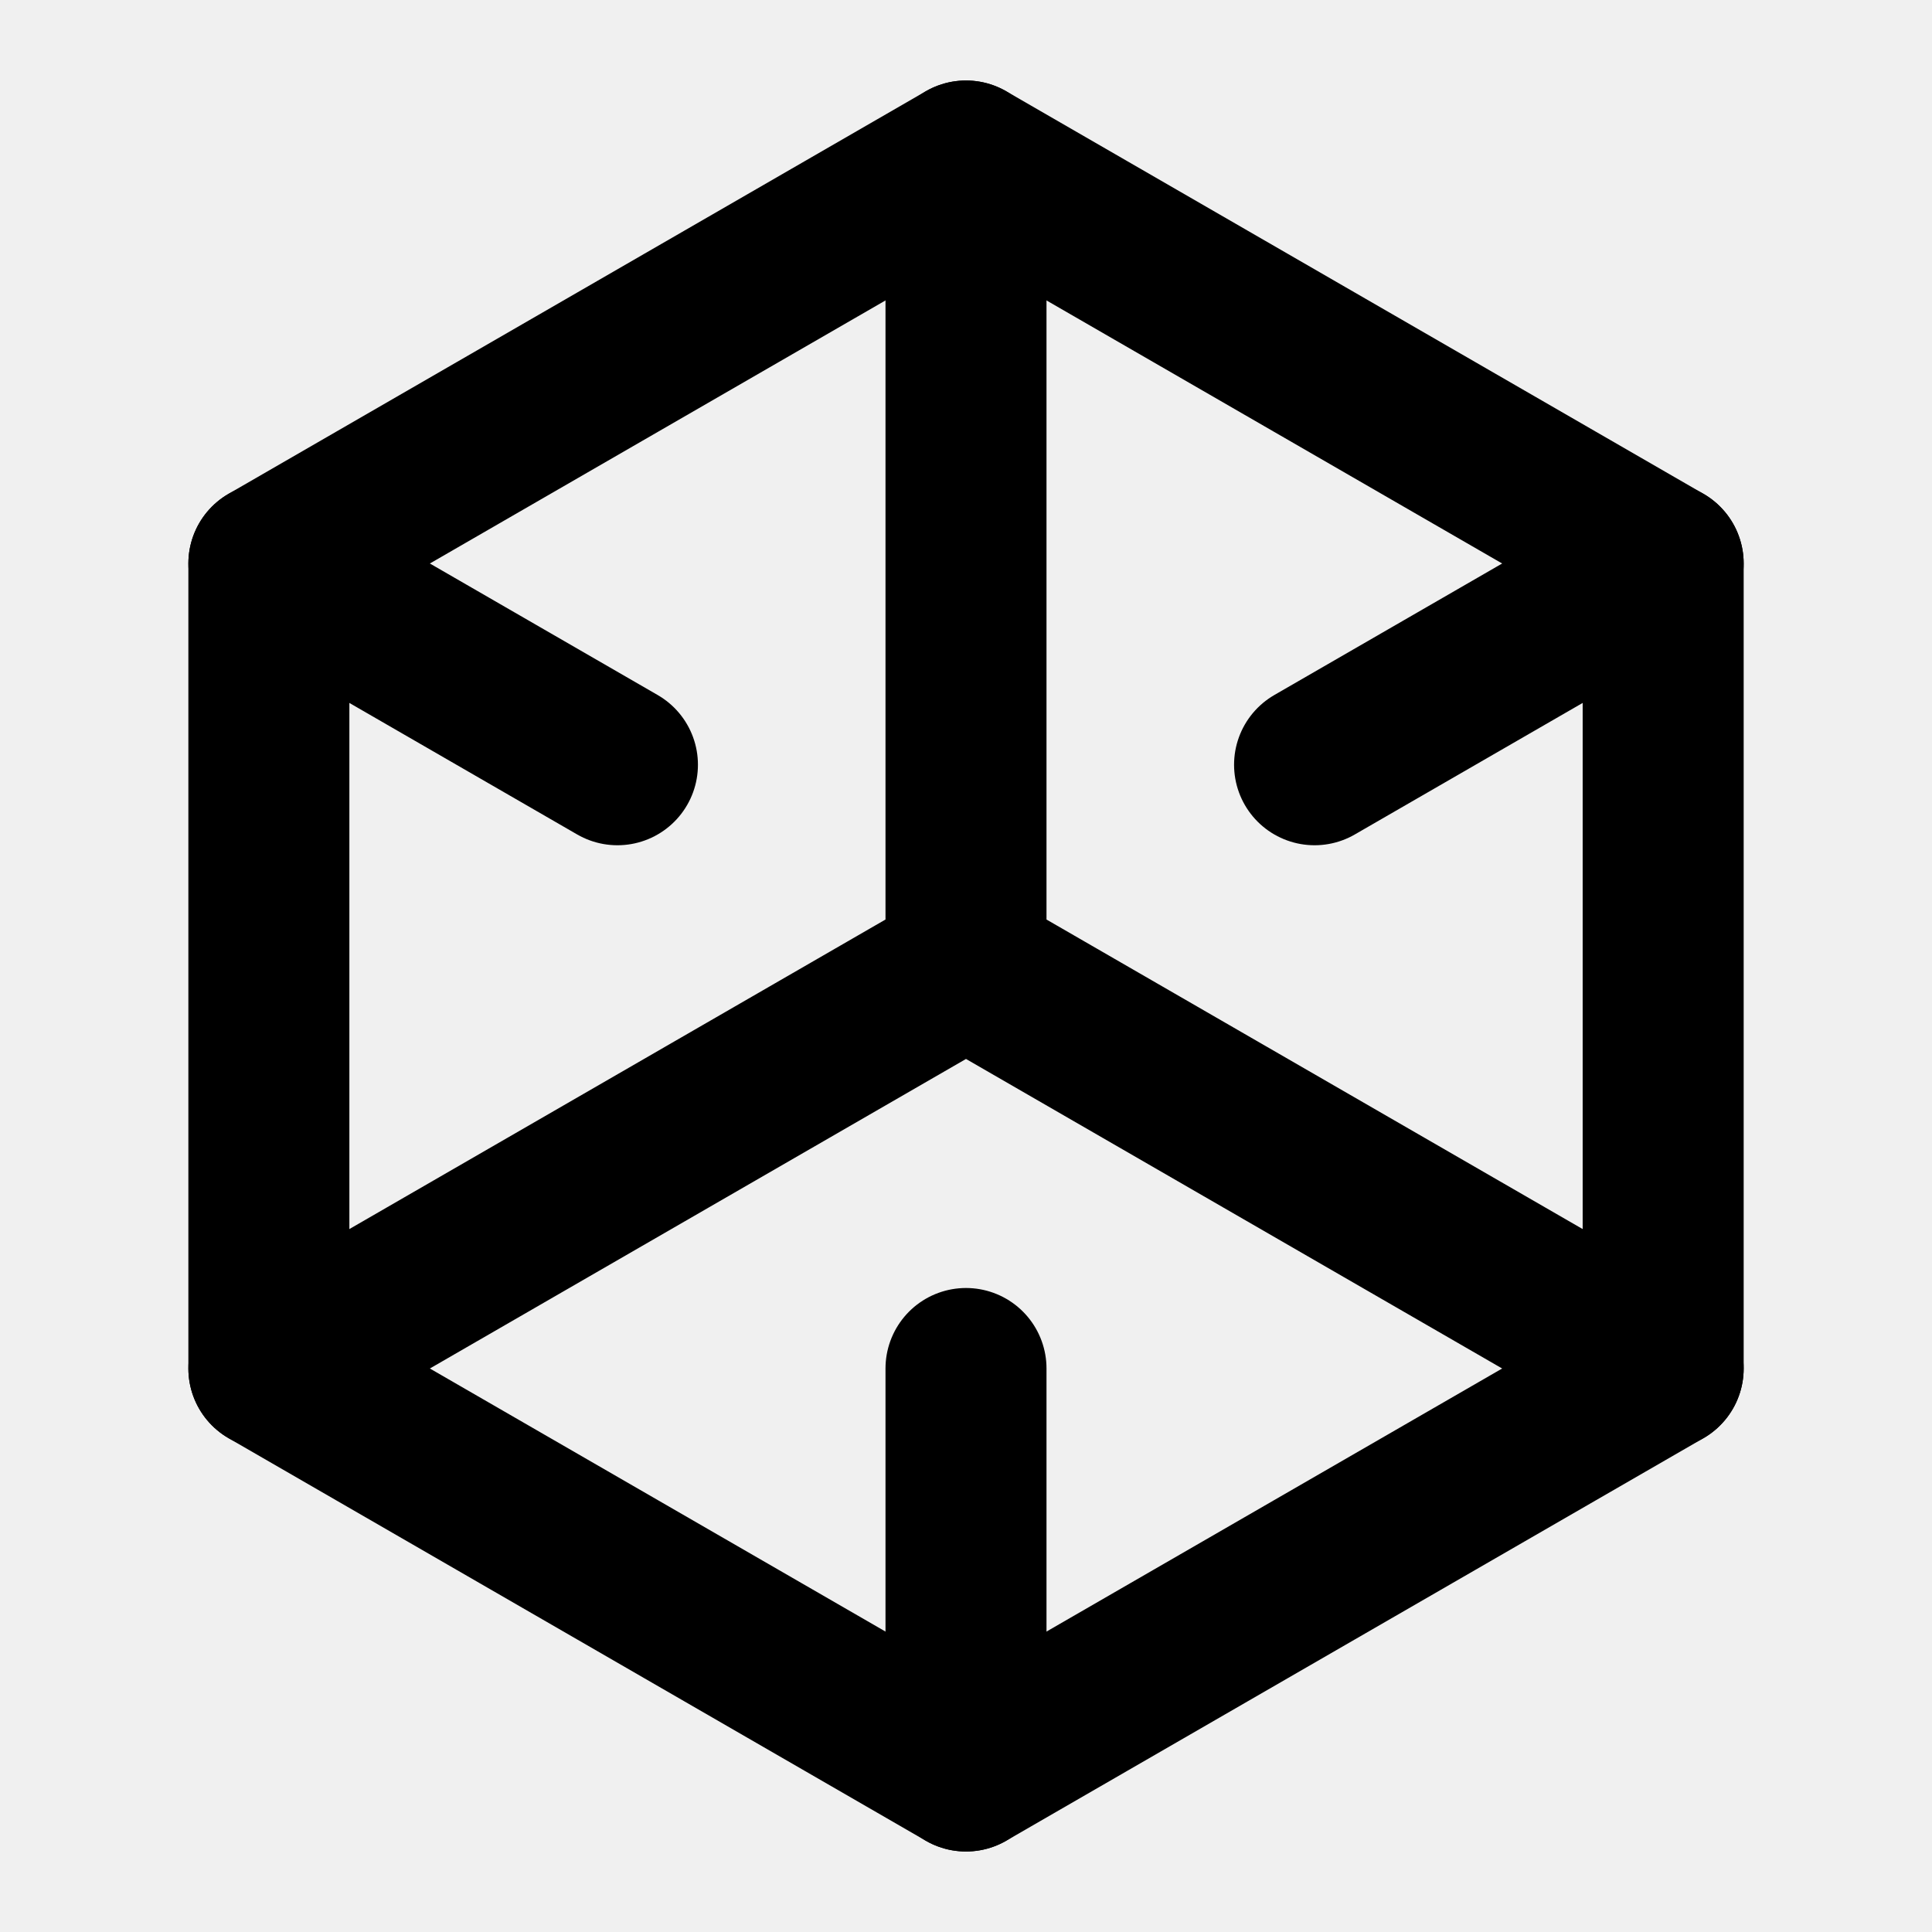
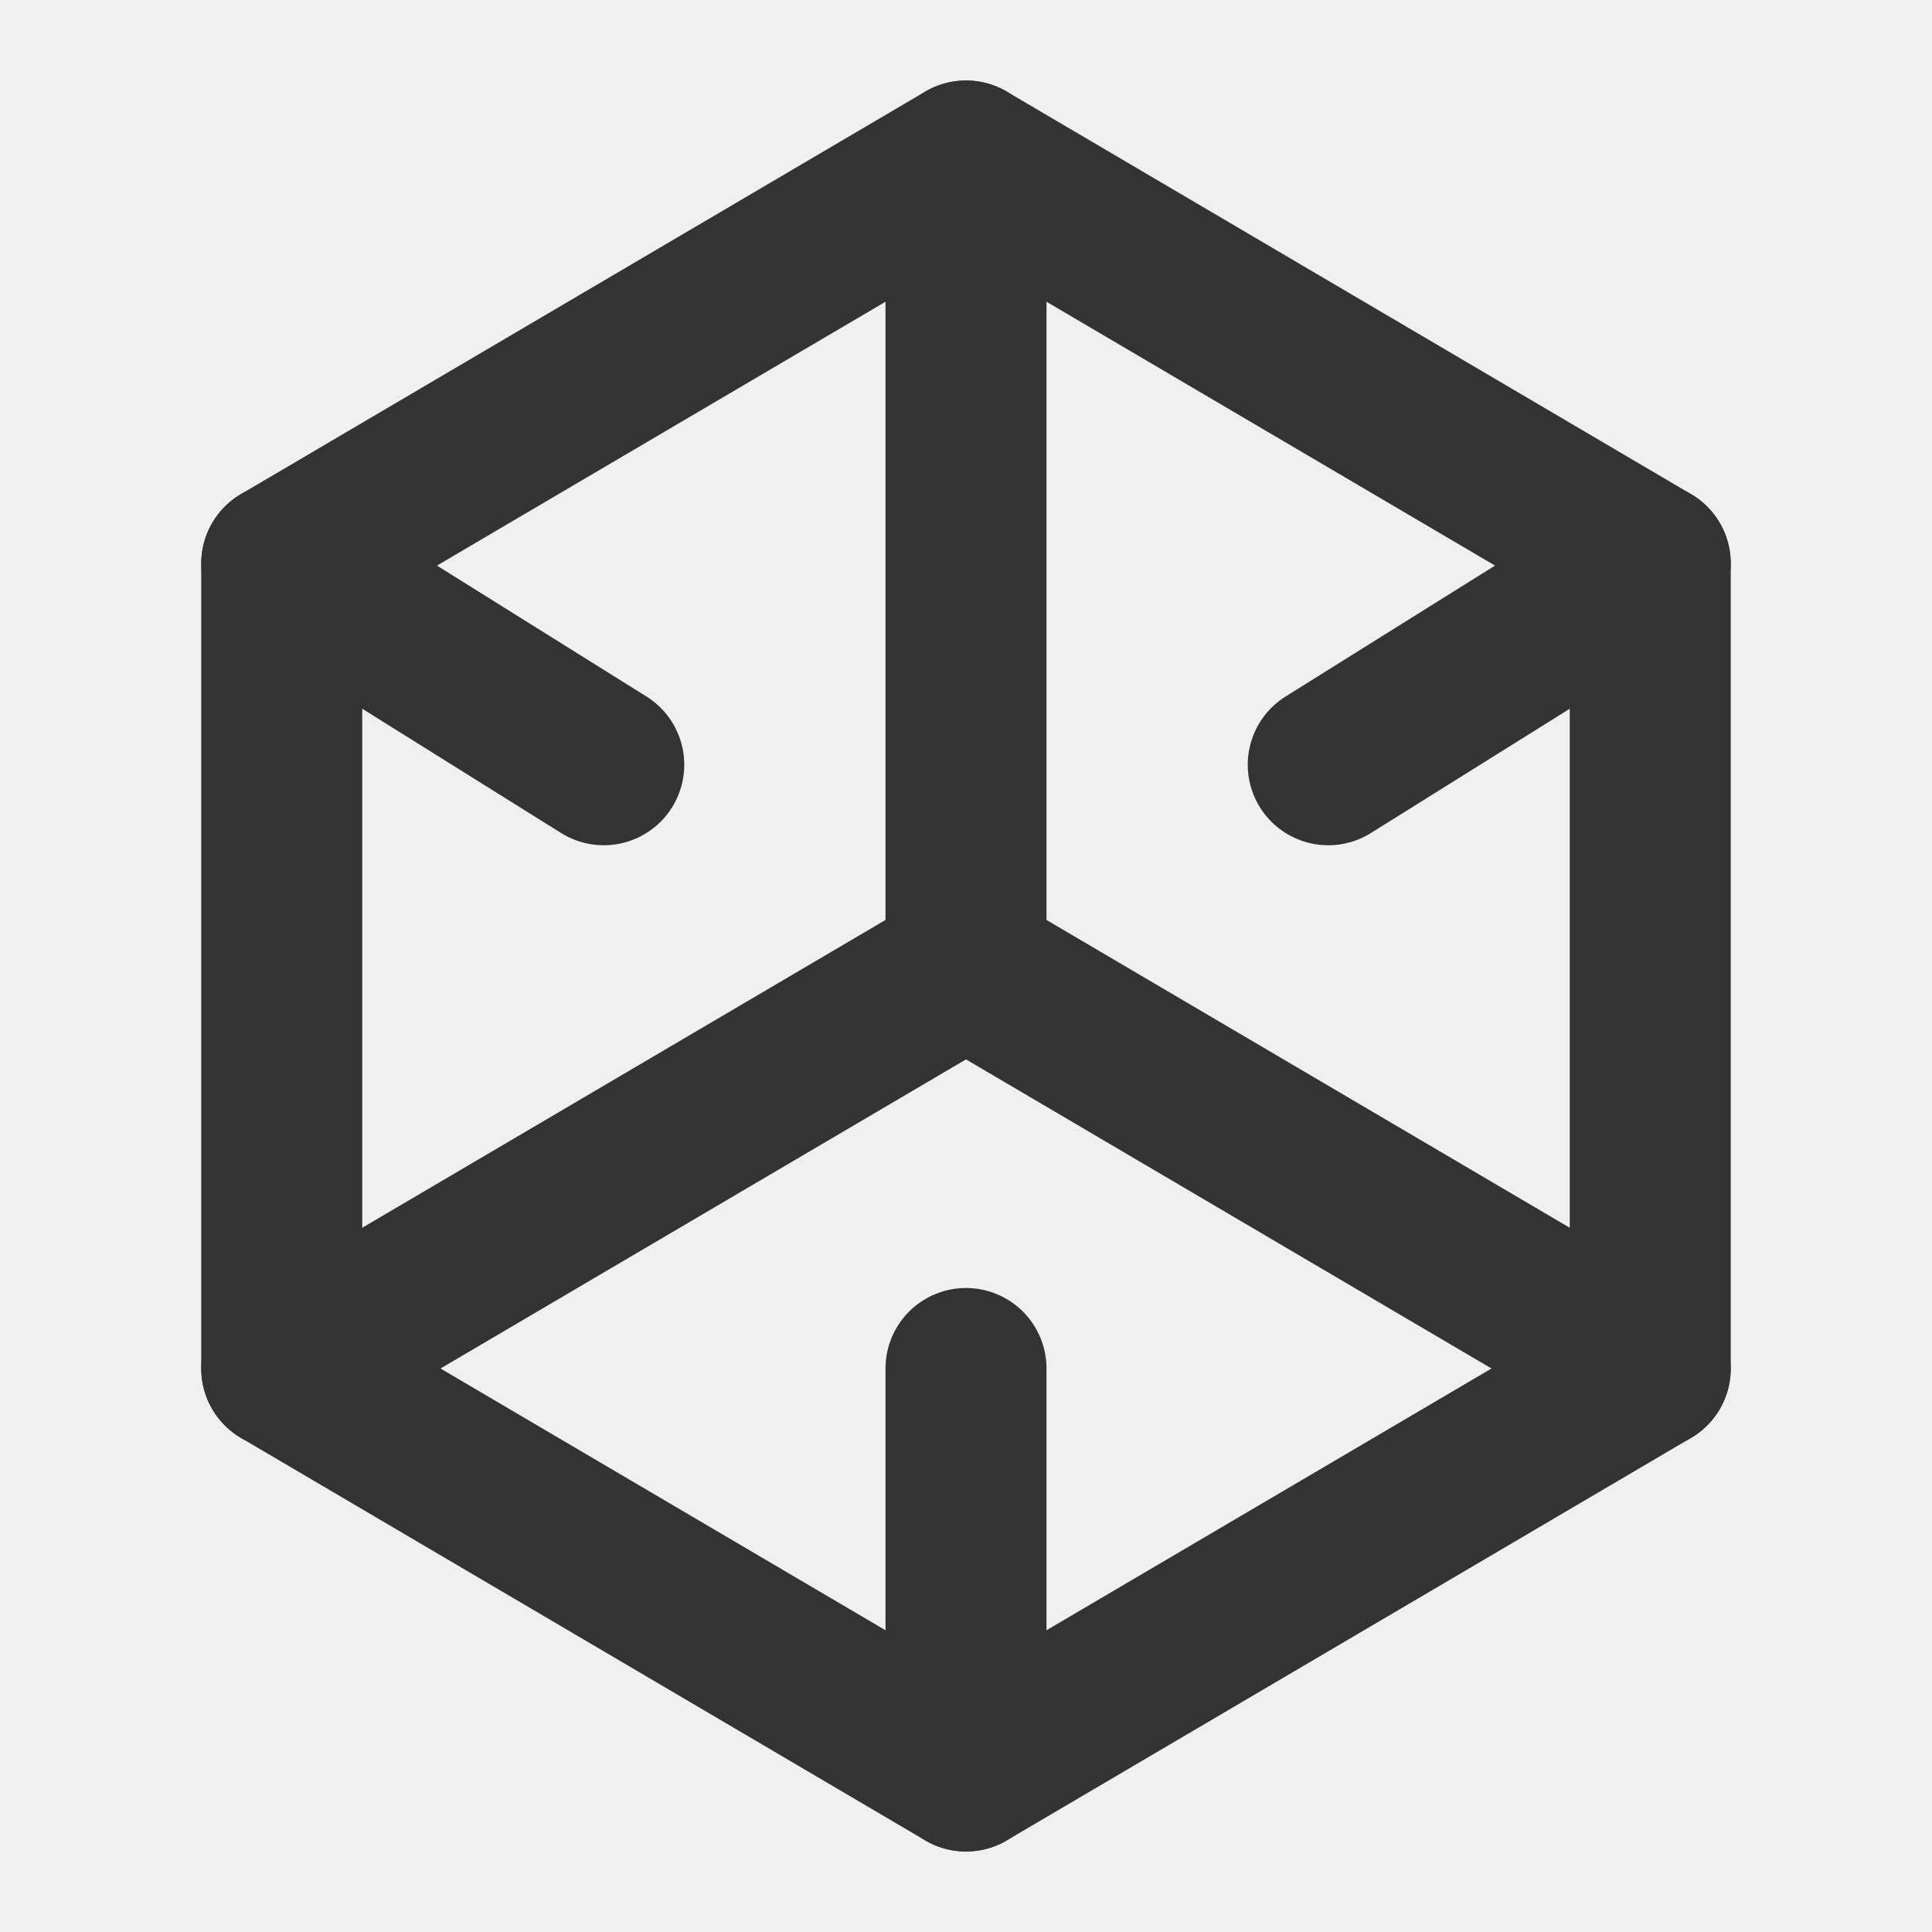
<svg xmlns="http://www.w3.org/2000/svg" width="48" height="48" viewBox="0 0 48 48" fill="none">
  <rect width="48" height="48" fill="white" fill-opacity="0.01" />
-   <path d="M15.34 9L6.68 14V24V34L15.34 39L24 44L32.66 39L41.321 34V24V14L32.66 9L24 4L15.34 9Z" stroke="black" stroke-width="4" stroke-linecap="round" stroke-linejoin="round" />
-   <path d="M24 4V11V24M41.321 14L32.66 19M41.321 34L34.392 30L24 24M24 44V34M6.68 34L13.608 30L24 24M6.68 14L15.34 19" stroke="black" stroke-width="4" stroke-linecap="round" stroke-linejoin="round" />
+   <path d="M48 0H0V48H48V0Z" fill="white" fill-opacity="0.01" />
+   <path d="M15.5 9L7 14V24V34L15.5 39L24 44L32.5 39L41 34V24V14L32.5 9L24 4L15.5 9Z" stroke="#333333" stroke-width="4" stroke-linecap="round" stroke-linejoin="round" />
+   <path d="M24 4L24 24" stroke="#333333" stroke-width="4" stroke-linecap="round" stroke-linejoin="round" />
+   <path d="M41 34L24 24" stroke="#333333" stroke-width="4" stroke-linecap="round" stroke-linejoin="round" />
+   <path d="M7 34L24 24" stroke="#333333" stroke-width="4" stroke-linecap="round" stroke-linejoin="round" />
+   <path d="M24 44V34" stroke="#333333" stroke-width="4" stroke-linecap="round" stroke-linejoin="round" />
+   <path d="M41 14L33 19" stroke="#333333" stroke-width="4" stroke-linecap="round" stroke-linejoin="round" />
+   <path d="M7 14L15 19" stroke="#333333" stroke-width="4" stroke-linecap="round" stroke-linejoin="round" />
</svg>
